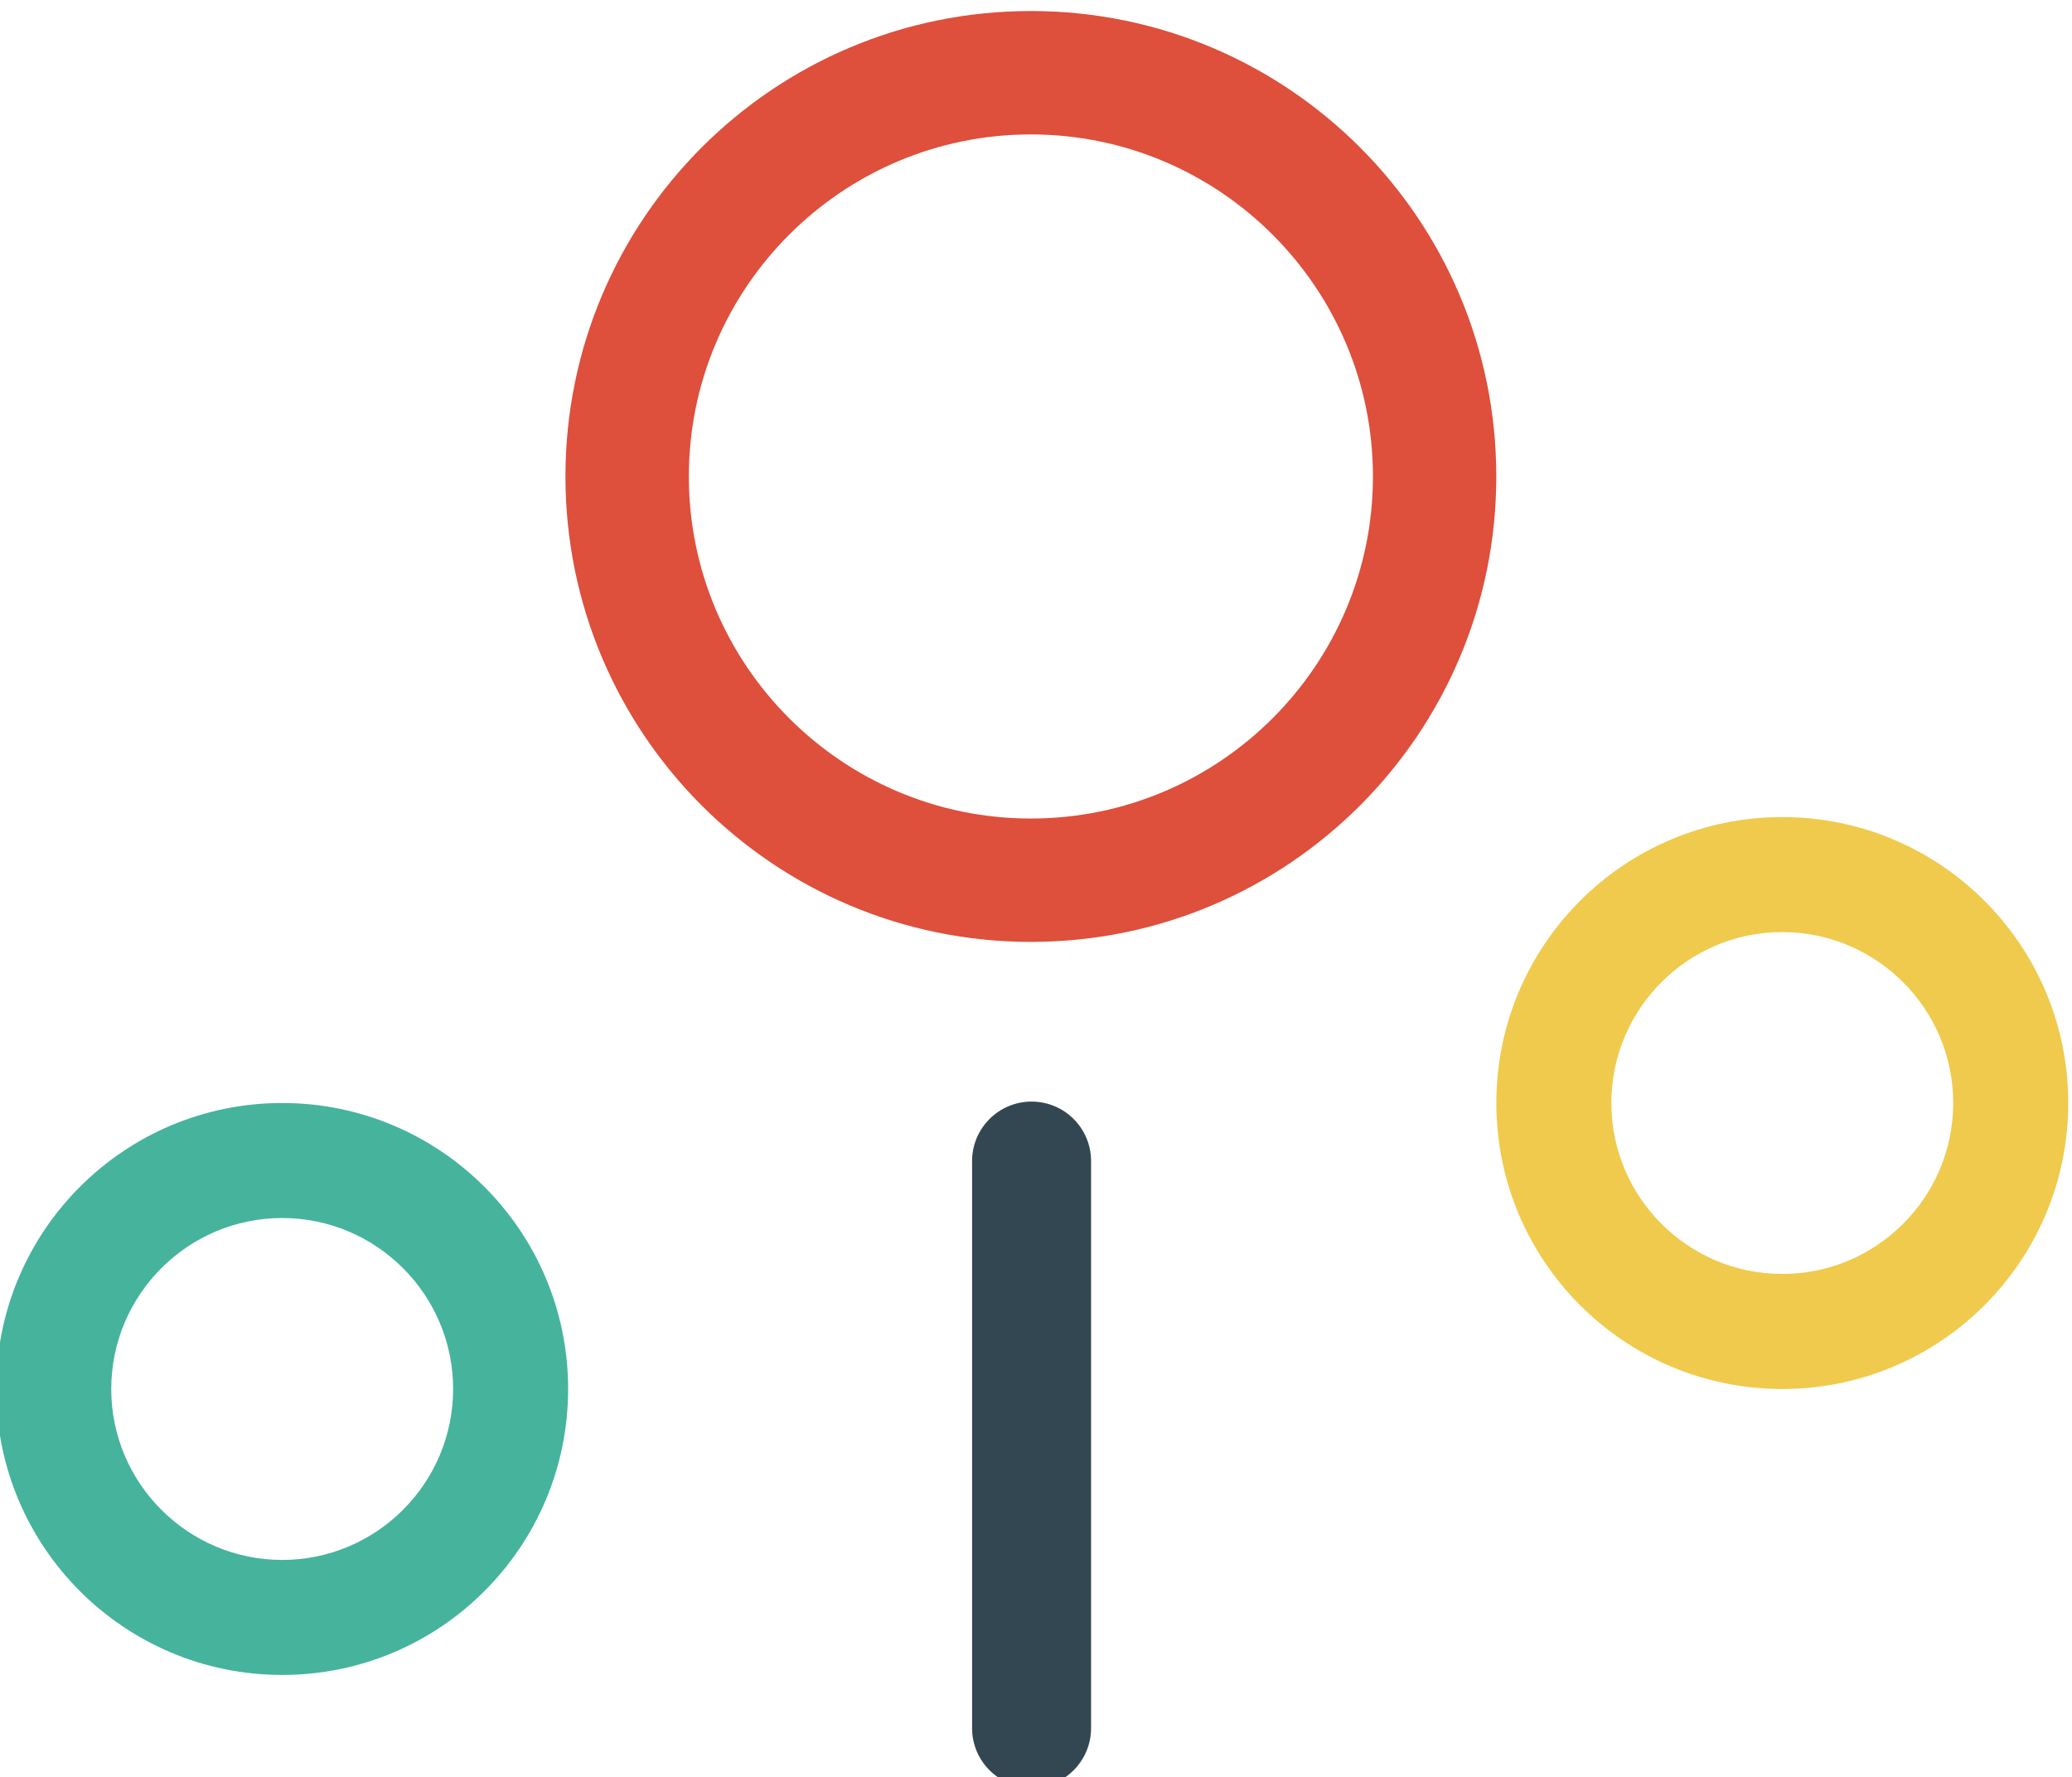
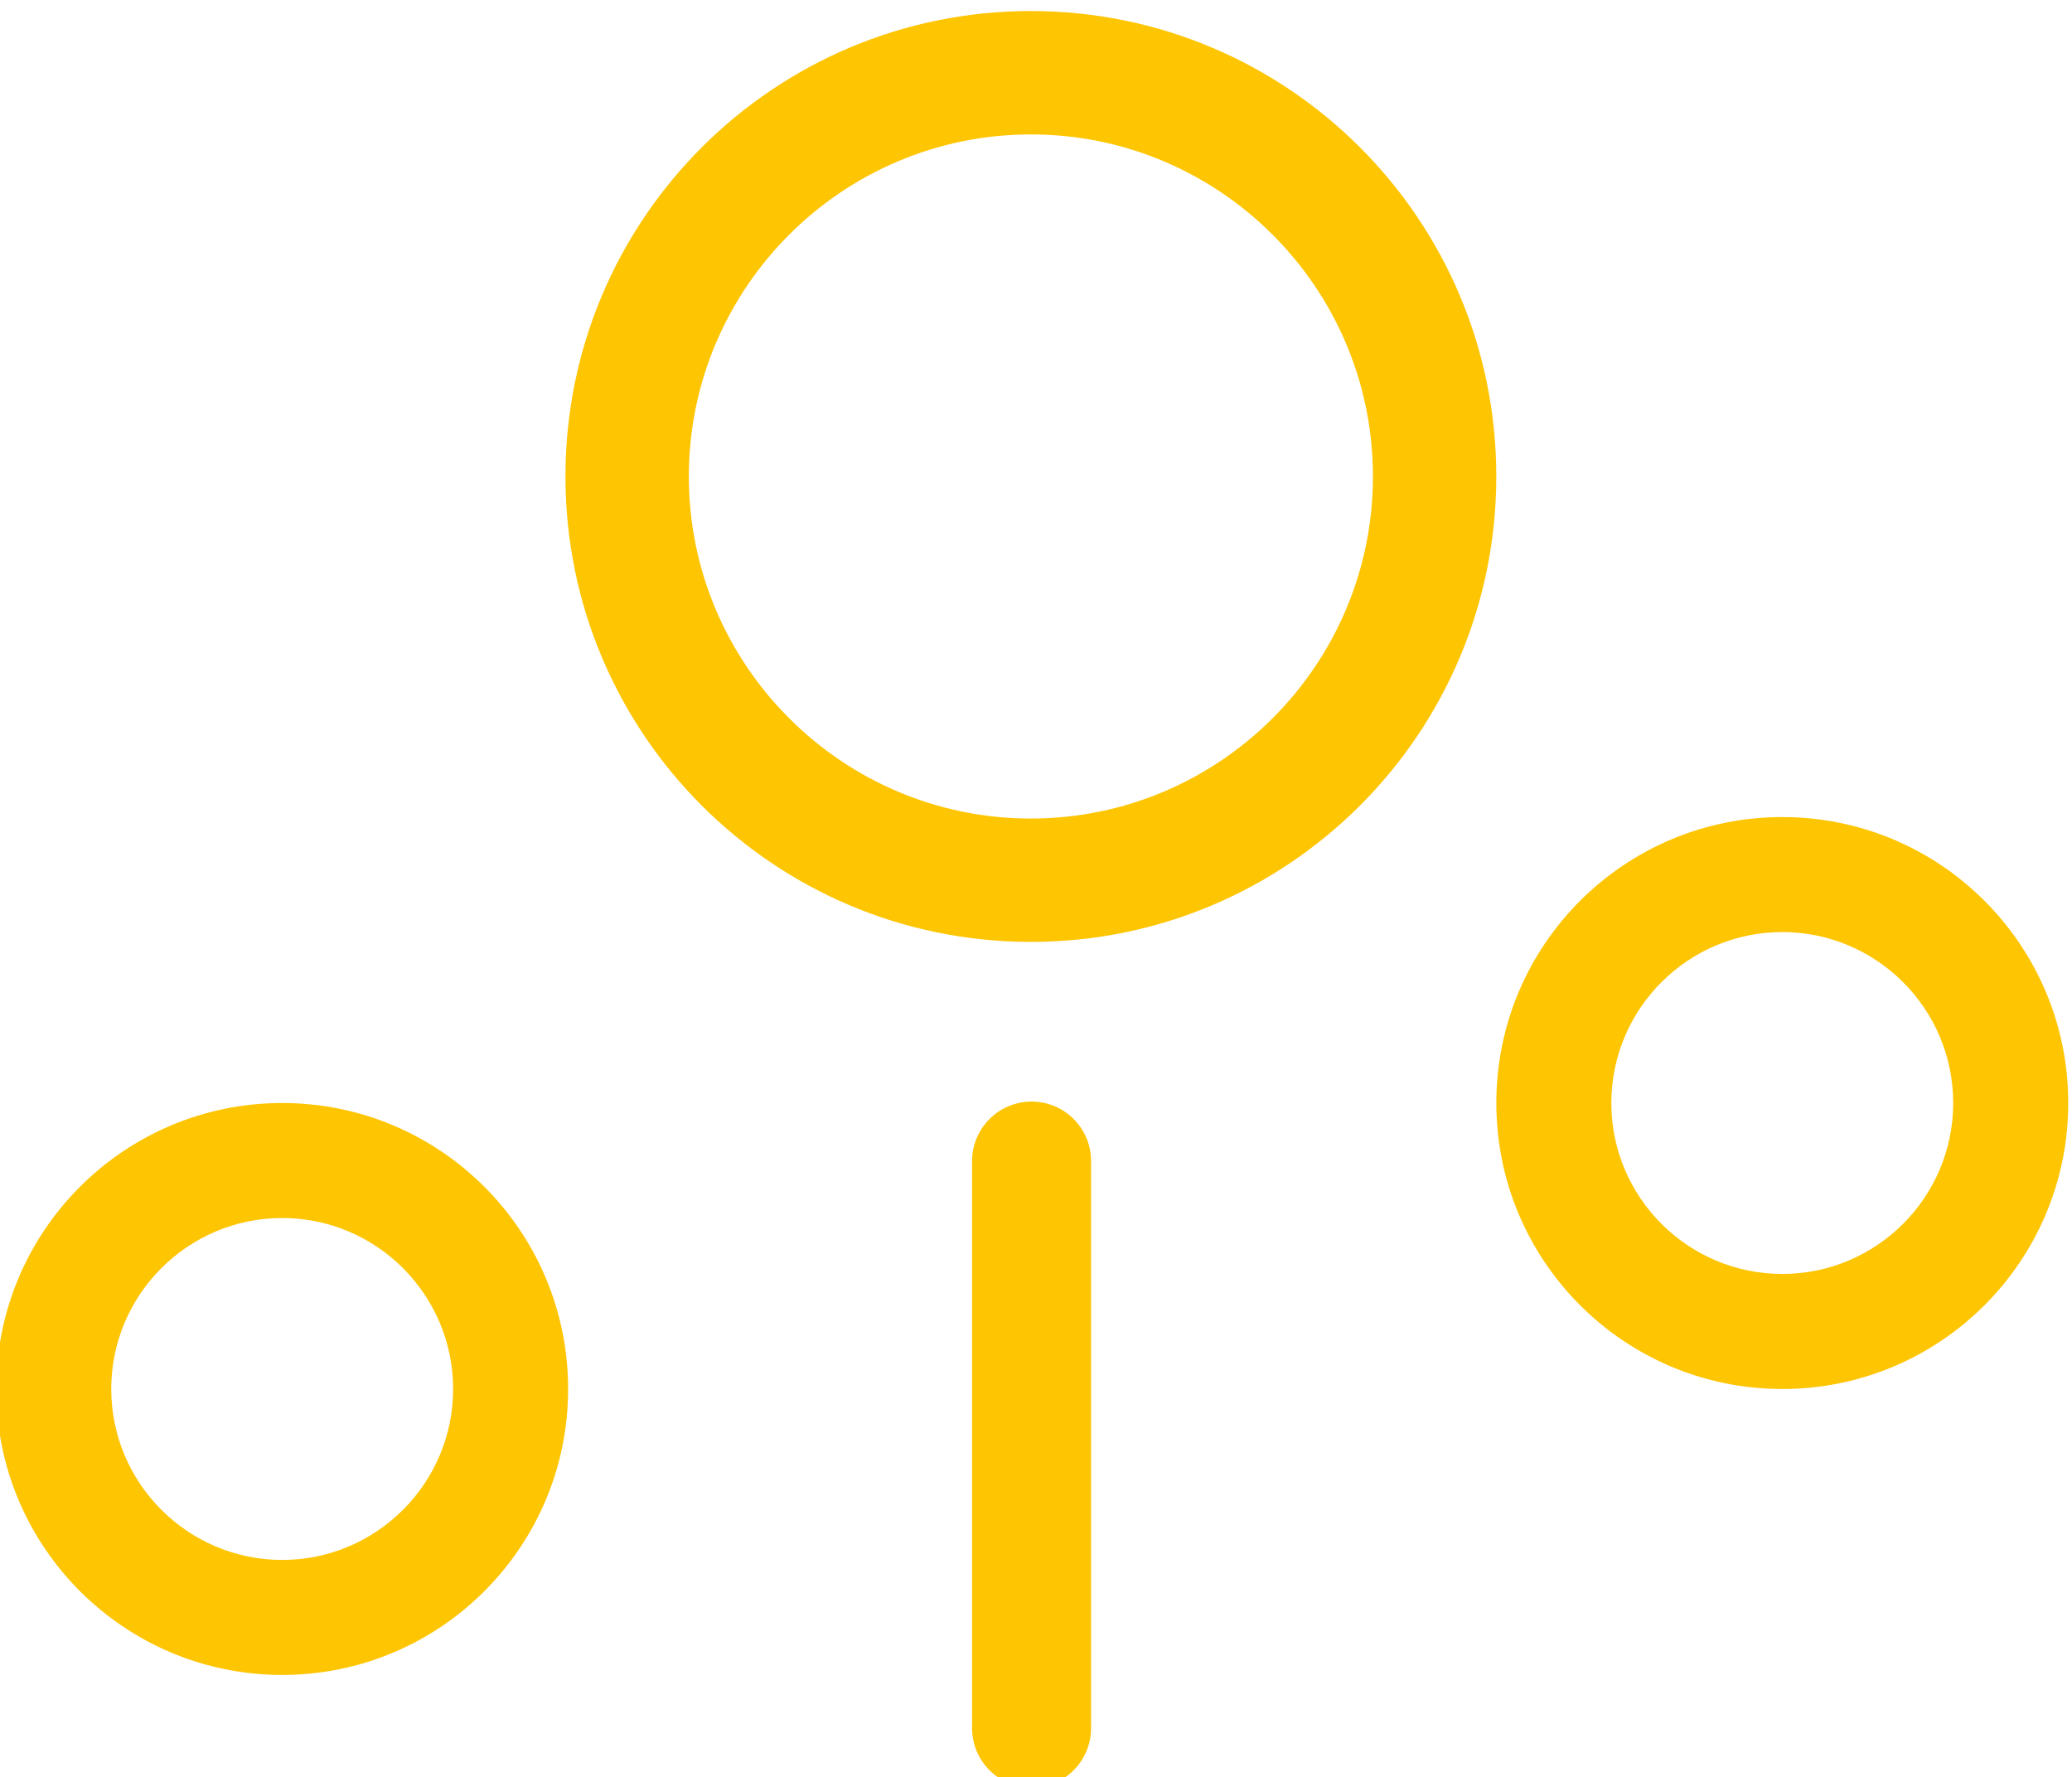
<svg xmlns="http://www.w3.org/2000/svg" width="53.565mm" height="45.928mm" viewBox="0 0 53.565 45.928" version="1.1" id="svg859">
  <defs id="defs853" />
  <g id="layer1" transform="translate(0,-251.072)">
-     <path id="path222" style="fill:#334752;fill-opacity:1;fill-rule:nonzero;stroke:none;stroke-width:0.353" d="m 26.668,297.285 v 0 c -0.849,0 -1.538,-0.689 -1.538,-1.538 v -14.66 c 0,-0.849 0.689,-1.538 1.538,-1.538 0.85,0 1.538,0.689 1.538,1.538 v 14.66 c 0,0.849 -0.688,1.538 -1.538,1.538" />
-     <path id="path226" style="fill:#de4f3c;fill-opacity:1;fill-rule:nonzero;stroke:none;stroke-width:0.353" d="m 26.65,251.357 c -6.645,0 -12.032,5.387 -12.032,12.032 0,6.645 5.387,12.032 12.032,12.032 6.645,0 12.032,-5.387 12.032,-12.032 0,-6.645 -5.387,-12.032 -12.032,-12.032 m 0,3.19 c 4.876,0 8.843,3.967 8.843,8.842 0,4.876 -3.967,8.843 -8.843,8.843 -4.876,0 -8.842,-3.967 -8.842,-8.843 0,-4.876 3.967,-8.842 8.842,-8.842" />
-     <path id="path230" style="fill:#f0ca4d;fill-opacity:1;fill-rule:nonzero;stroke:none;stroke-width:0.353" d="m 46.075,272.194 c -4.083,0 -7.392,3.31 -7.392,7.392 0,4.083 3.31,7.393 7.392,7.393 4.083,0 7.393,-3.31 7.393,-7.393 0,-4.083 -3.31,-7.392 -7.393,-7.392 m 0,2.973 c 2.437,0 4.419,1.983 4.419,4.419 0,2.437 -1.982,4.419 -4.419,4.419 -2.437,0 -4.419,-1.982 -4.419,-4.419 0,-2.437 1.982,-4.419 4.419,-4.419" />
-     <path id="path234" style="fill:#46b39d;fill-opacity:1;fill-rule:nonzero;stroke:none;stroke-width:0.353" d="m 7.295,279.586 c -4.083,0 -7.393,3.31 -7.393,7.393 0,4.083 3.31,7.392 7.393,7.392 4.083,0 7.392,-3.31 7.392,-7.392 0,-4.083 -3.31,-7.393 -7.392,-7.393 m 0,2.973 c 2.437,0 4.419,1.983 4.419,4.42 0,2.437 -1.982,4.419 -4.419,4.419 -2.437,0 -4.419,-1.983 -4.419,-4.419 0,-2.437 1.982,-4.42 4.419,-4.42" />
+     <path id="path222" style="fill:#fec503;fill-opacity:1;fill-rule:nonzero;stroke:none;stroke-width:0.353" d="m 26.668,297.285 v 0 c -0.849,0 -1.538,-0.689 -1.538,-1.538 v -14.66 c 0,-0.849 0.689,-1.538 1.538,-1.538 0.85,0 1.538,0.689 1.538,1.538 v 14.66 c 0,0.849 -0.688,1.538 -1.538,1.538" />
+     <path id="path226" style="fill:#fec503;fill-opacity:1;fill-rule:nonzero;stroke:none;stroke-width:0.353" d="m 26.65,251.357 c -6.645,0 -12.032,5.387 -12.032,12.032 0,6.645 5.387,12.032 12.032,12.032 6.645,0 12.032,-5.387 12.032,-12.032 0,-6.645 -5.387,-12.032 -12.032,-12.032 m 0,3.19 c 4.876,0 8.843,3.967 8.843,8.842 0,4.876 -3.967,8.843 -8.843,8.843 -4.876,0 -8.842,-3.967 -8.842,-8.843 0,-4.876 3.967,-8.842 8.842,-8.842" />
+     <path id="path230" style="fill:#fec503;fill-opacity:1;fill-rule:nonzero;stroke:none;stroke-width:0.353" d="m 46.075,272.194 c -4.083,0 -7.392,3.31 -7.392,7.392 0,4.083 3.31,7.393 7.392,7.393 4.083,0 7.393,-3.31 7.393,-7.393 0,-4.083 -3.31,-7.392 -7.393,-7.392 m 0,2.973 c 2.437,0 4.419,1.983 4.419,4.419 0,2.437 -1.982,4.419 -4.419,4.419 -2.437,0 -4.419,-1.982 -4.419,-4.419 0,-2.437 1.982,-4.419 4.419,-4.419" />
+     <path id="path234" style="fill:#fec503;fill-opacity:1;fill-rule:nonzero;stroke:none;stroke-width:0.353" d="m 7.295,279.586 c -4.083,0 -7.393,3.31 -7.393,7.393 0,4.083 3.31,7.392 7.393,7.392 4.083,0 7.392,-3.31 7.392,-7.392 0,-4.083 -3.31,-7.393 -7.392,-7.393 m 0,2.973 c 2.437,0 4.419,1.983 4.419,4.42 0,2.437 -1.982,4.419 -4.419,4.419 -2.437,0 -4.419,-1.983 -4.419,-4.419 0,-2.437 1.982,-4.42 4.419,-4.42" />
  </g>
</svg>
